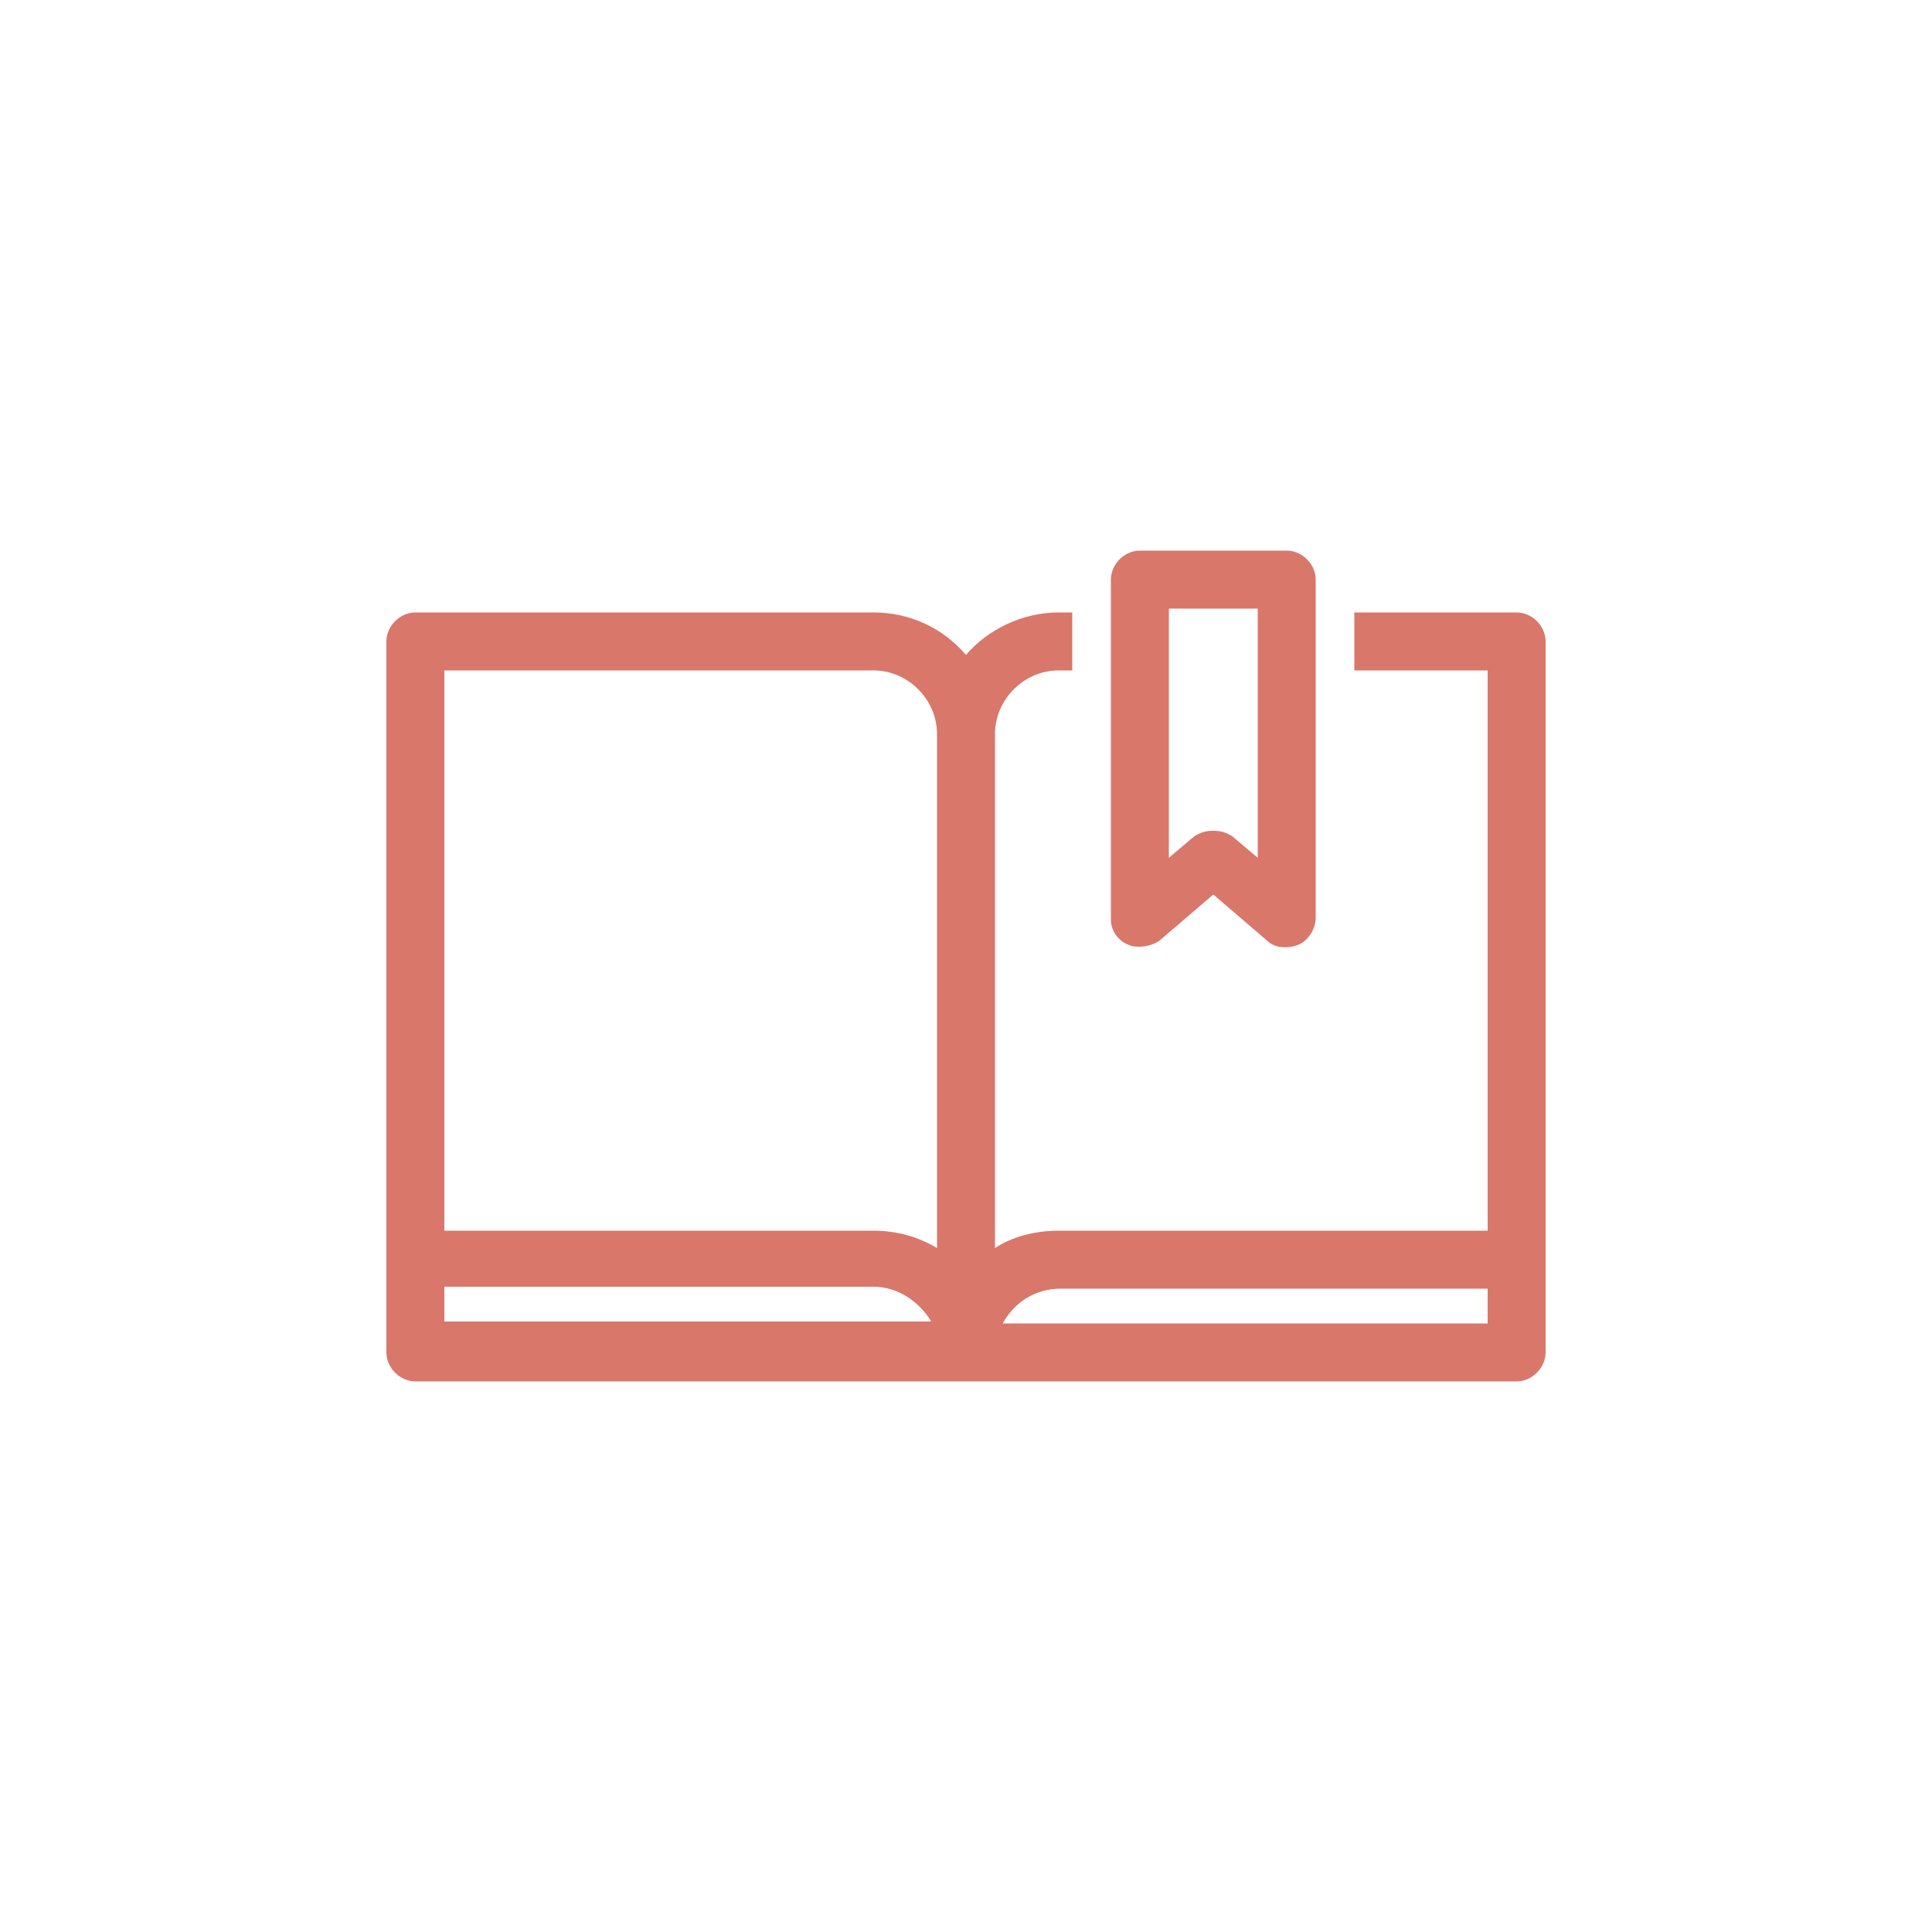
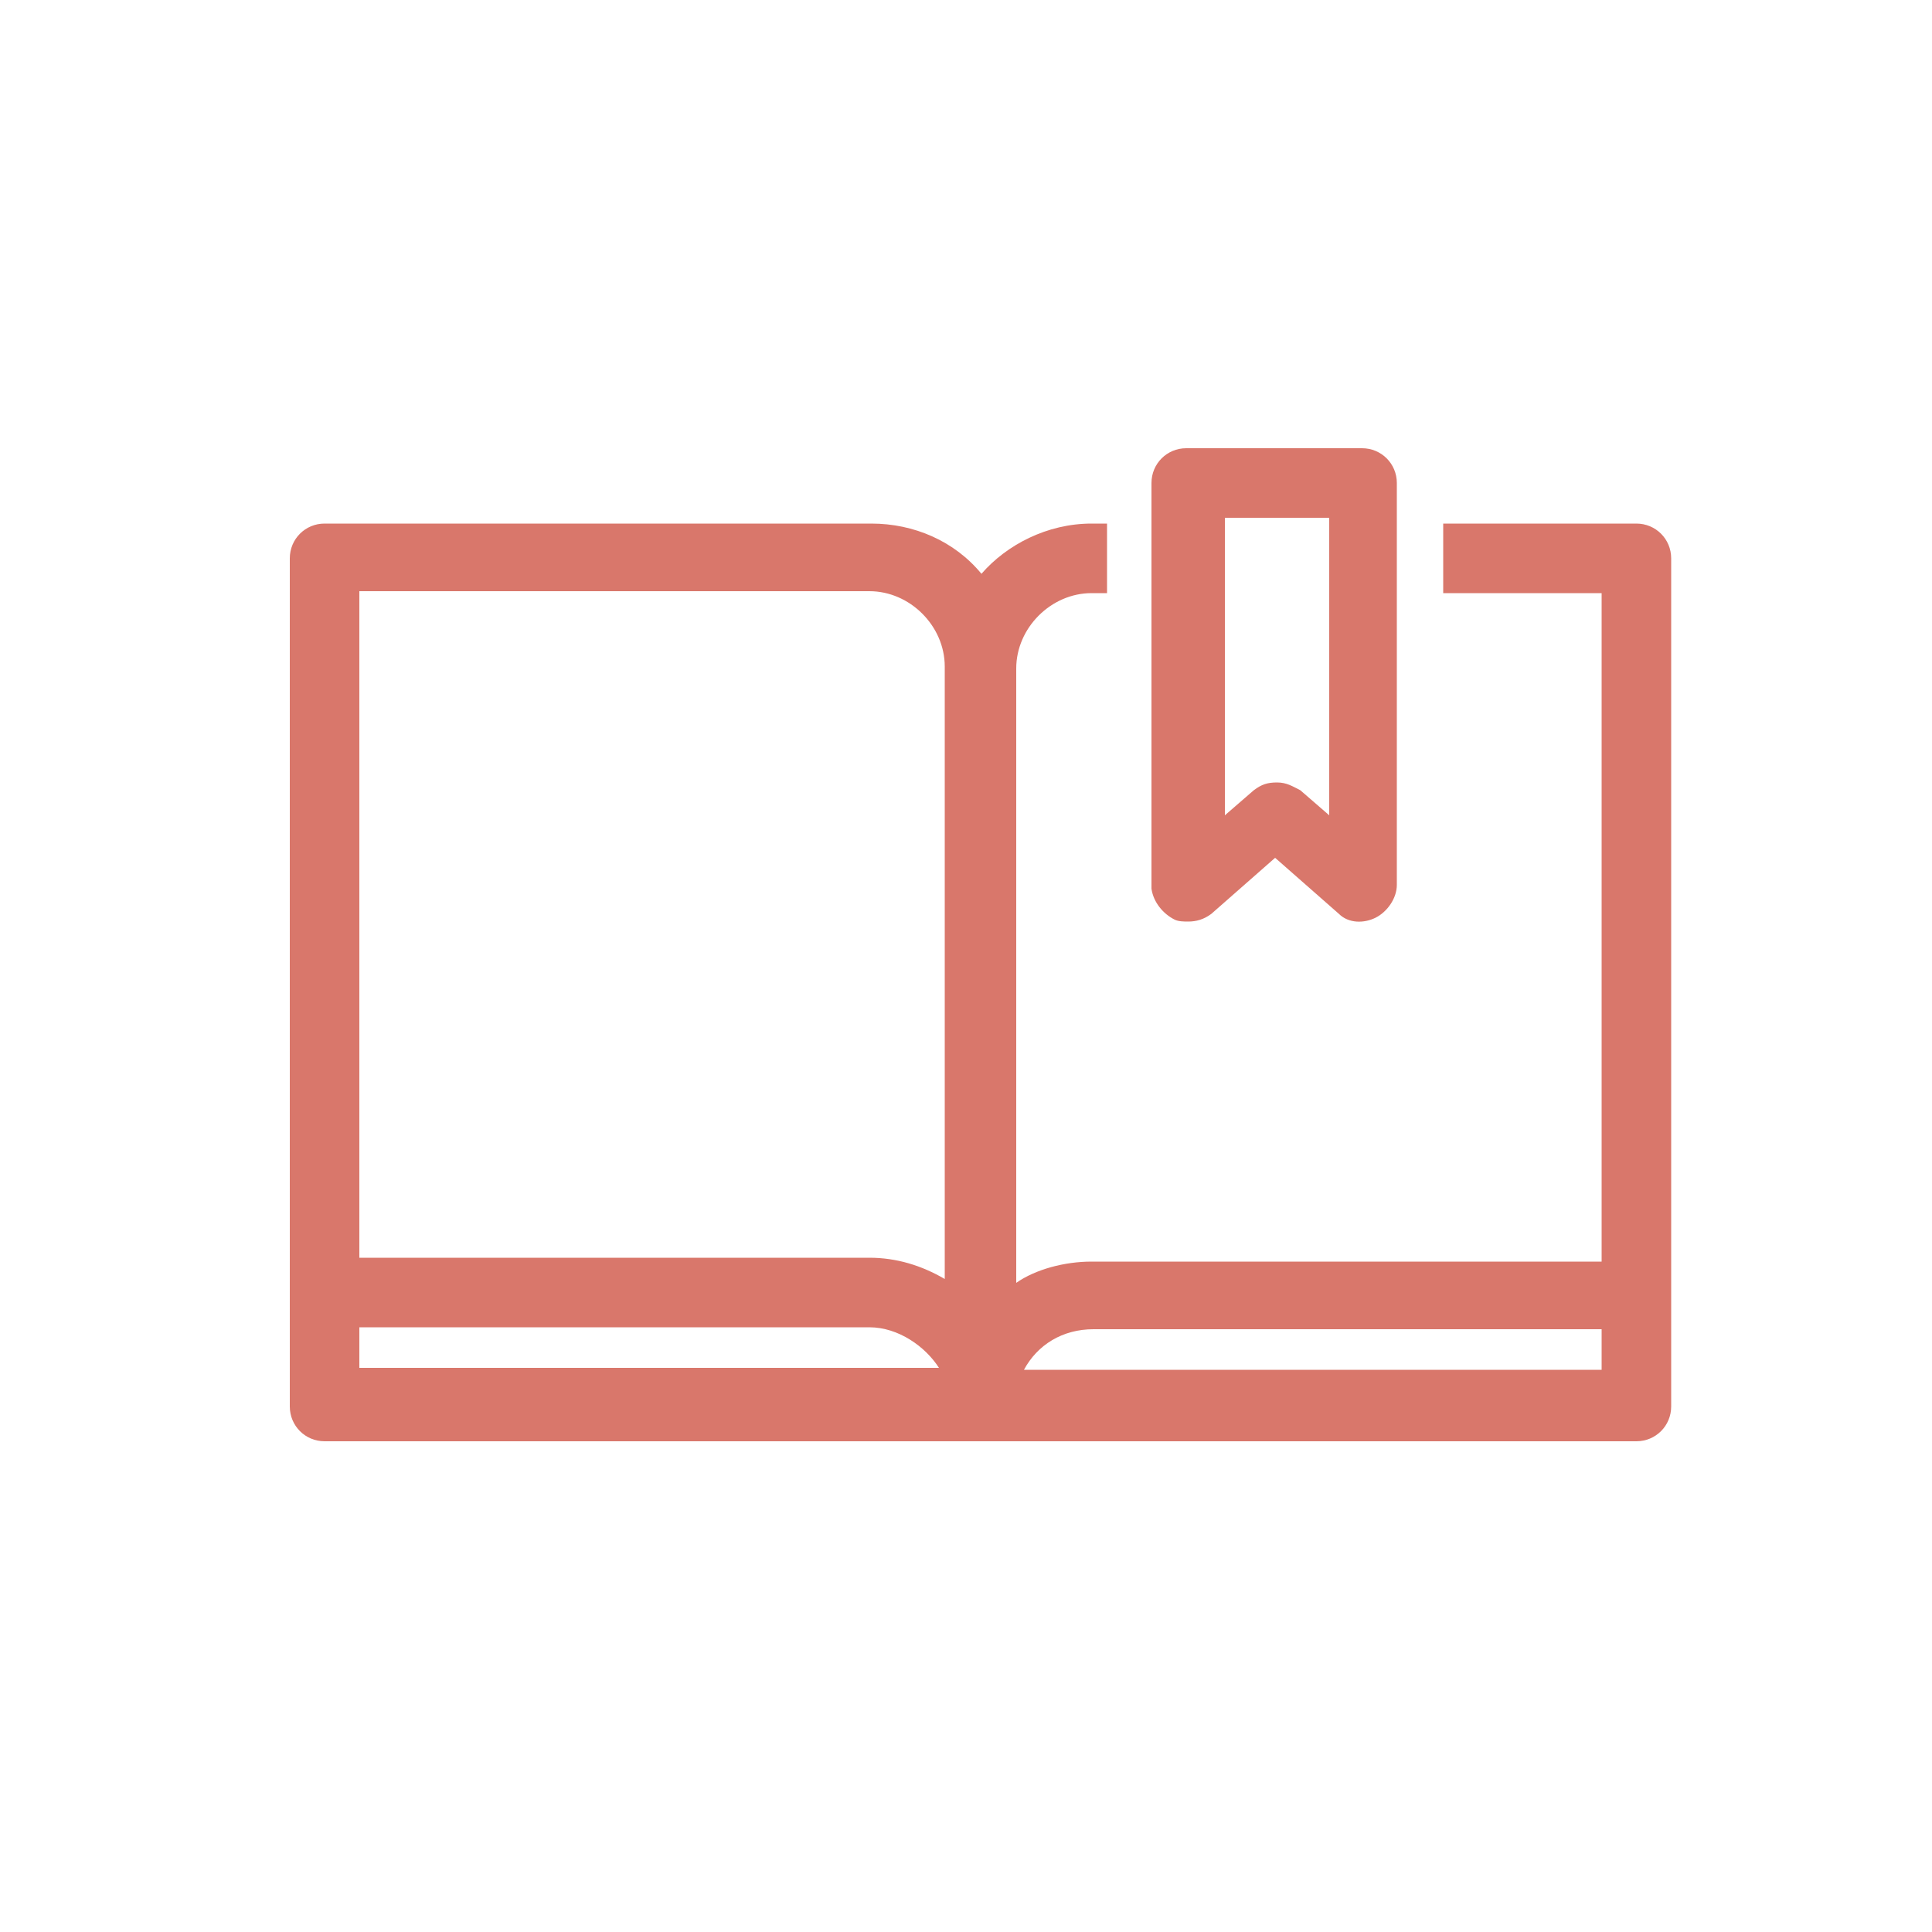
- <svg xmlns="http://www.w3.org/2000/svg" fill="#D9776B" version="1.1" x="0px" y="0px" viewBox="0 0 100 100" style="enable-background:new 0 0 100 100;" xml:space="preserve">
-   <path d="M78.5,31.7h-8.4v3H77v29H54.8c-1.2,0-2.4,0.3-3.3,0.9V38c0-1.8,1.5-3.3,3.3-3.3h0.7v-3h-0.7c-1.9,0-3.7,0.9-4.8,2.2  c-1.2-1.4-2.9-2.2-4.8-2.2H21.5c-0.8,0-1.5,0.7-1.5,1.5V70c0,0.8,0.7,1.5,1.5,1.5h57c0.8,0,1.5-0.7,1.5-1.5V33.2  C80,32.4,79.3,31.7,78.5,31.7z M23,34.7h22.2c1.8,0,3.3,1.5,3.3,3.3v26.6c-1-0.6-2.1-0.9-3.3-0.9H23V34.7z M23,66.6h22.2  c1.3,0,2.4,0.8,3,1.8H23V66.6z M51.9,68.5c0.6-1.1,1.7-1.8,3-1.8H77v1.8H51.9z M58.4,48.9c0.2,0.1,0.4,0.1,0.6,0.1  c0.3,0,0.7-0.1,1-0.3l2.8-2.4l2.8,2.4c0.4,0.4,1.1,0.4,1.6,0.2c0.5-0.2,0.9-0.8,0.9-1.4V30c0-0.8-0.7-1.5-1.5-1.5H59  c-0.8,0-1.5,0.7-1.5,1.5v17.6C57.5,48.2,57.9,48.7,58.4,48.9z M60.5,31.5h4.6v12.9l-1.3-1.1c-0.3-0.2-0.6-0.3-1-0.3s-0.7,0.1-1,0.3  l-1.3,1.1V31.5z" />
+ <svg xmlns="http://www.w3.org/2000/svg" version="1.1" id="Layer_1" x="0px" y="0px" viewBox="0 0 100 100" style="enable-background:new 0 0 100 100;" xml:space="preserve">
+   <style type="text/css">
+ 	.st0{fill:#D9776B;}
+ </style>
+   <path class="st0" d="M84.7,27.1h-10v3.6h8.2v34.6H56.5c-1.4,0-2.9,0.4-3.9,1.1V34.6c0-2.1,1.8-3.9,3.9-3.9h0.8v-3.6h-0.8  c-2.3,0-4.4,1.1-5.7,2.6c-1.4-1.7-3.5-2.6-5.7-2.6H16.8c-1,0-1.8,0.8-1.8,1.8v43.9c0,1,0.8,1.8,1.8,1.8h67.9c1,0,1.8-0.8,1.8-1.8  V28.9C86.5,27.9,85.7,27.1,84.7,27.1z M18.6,30.6H45c2.1,0,3.9,1.8,3.9,3.9v31.7c-1.2-0.7-2.5-1.1-3.9-1.1H18.6V30.6z M18.6,68.7H45  c1.5,0,2.9,1,3.6,2.1h-30V68.7z M53,70.9c0.7-1.3,2-2.1,3.6-2.1h26.3v2.1H53z M60.8,47.6c0.2,0.1,0.5,0.1,0.7,0.1  c0.4,0,0.8-0.1,1.2-0.4l3.3-2.9l3.3,2.9c0.5,0.5,1.3,0.5,1.9,0.2s1.1-1,1.1-1.7V25c0-1-0.8-1.8-1.8-1.8h-9.1c-1,0-1.8,0.8-1.8,1.8  v21C59.7,46.7,60.2,47.3,60.8,47.6z M63.3,26.8h5.5v15.4l-1.5-1.3c-0.4-0.2-0.7-0.4-1.2-0.4s-0.8,0.1-1.2,0.4l-1.5,1.3V26.8z" />
</svg>
